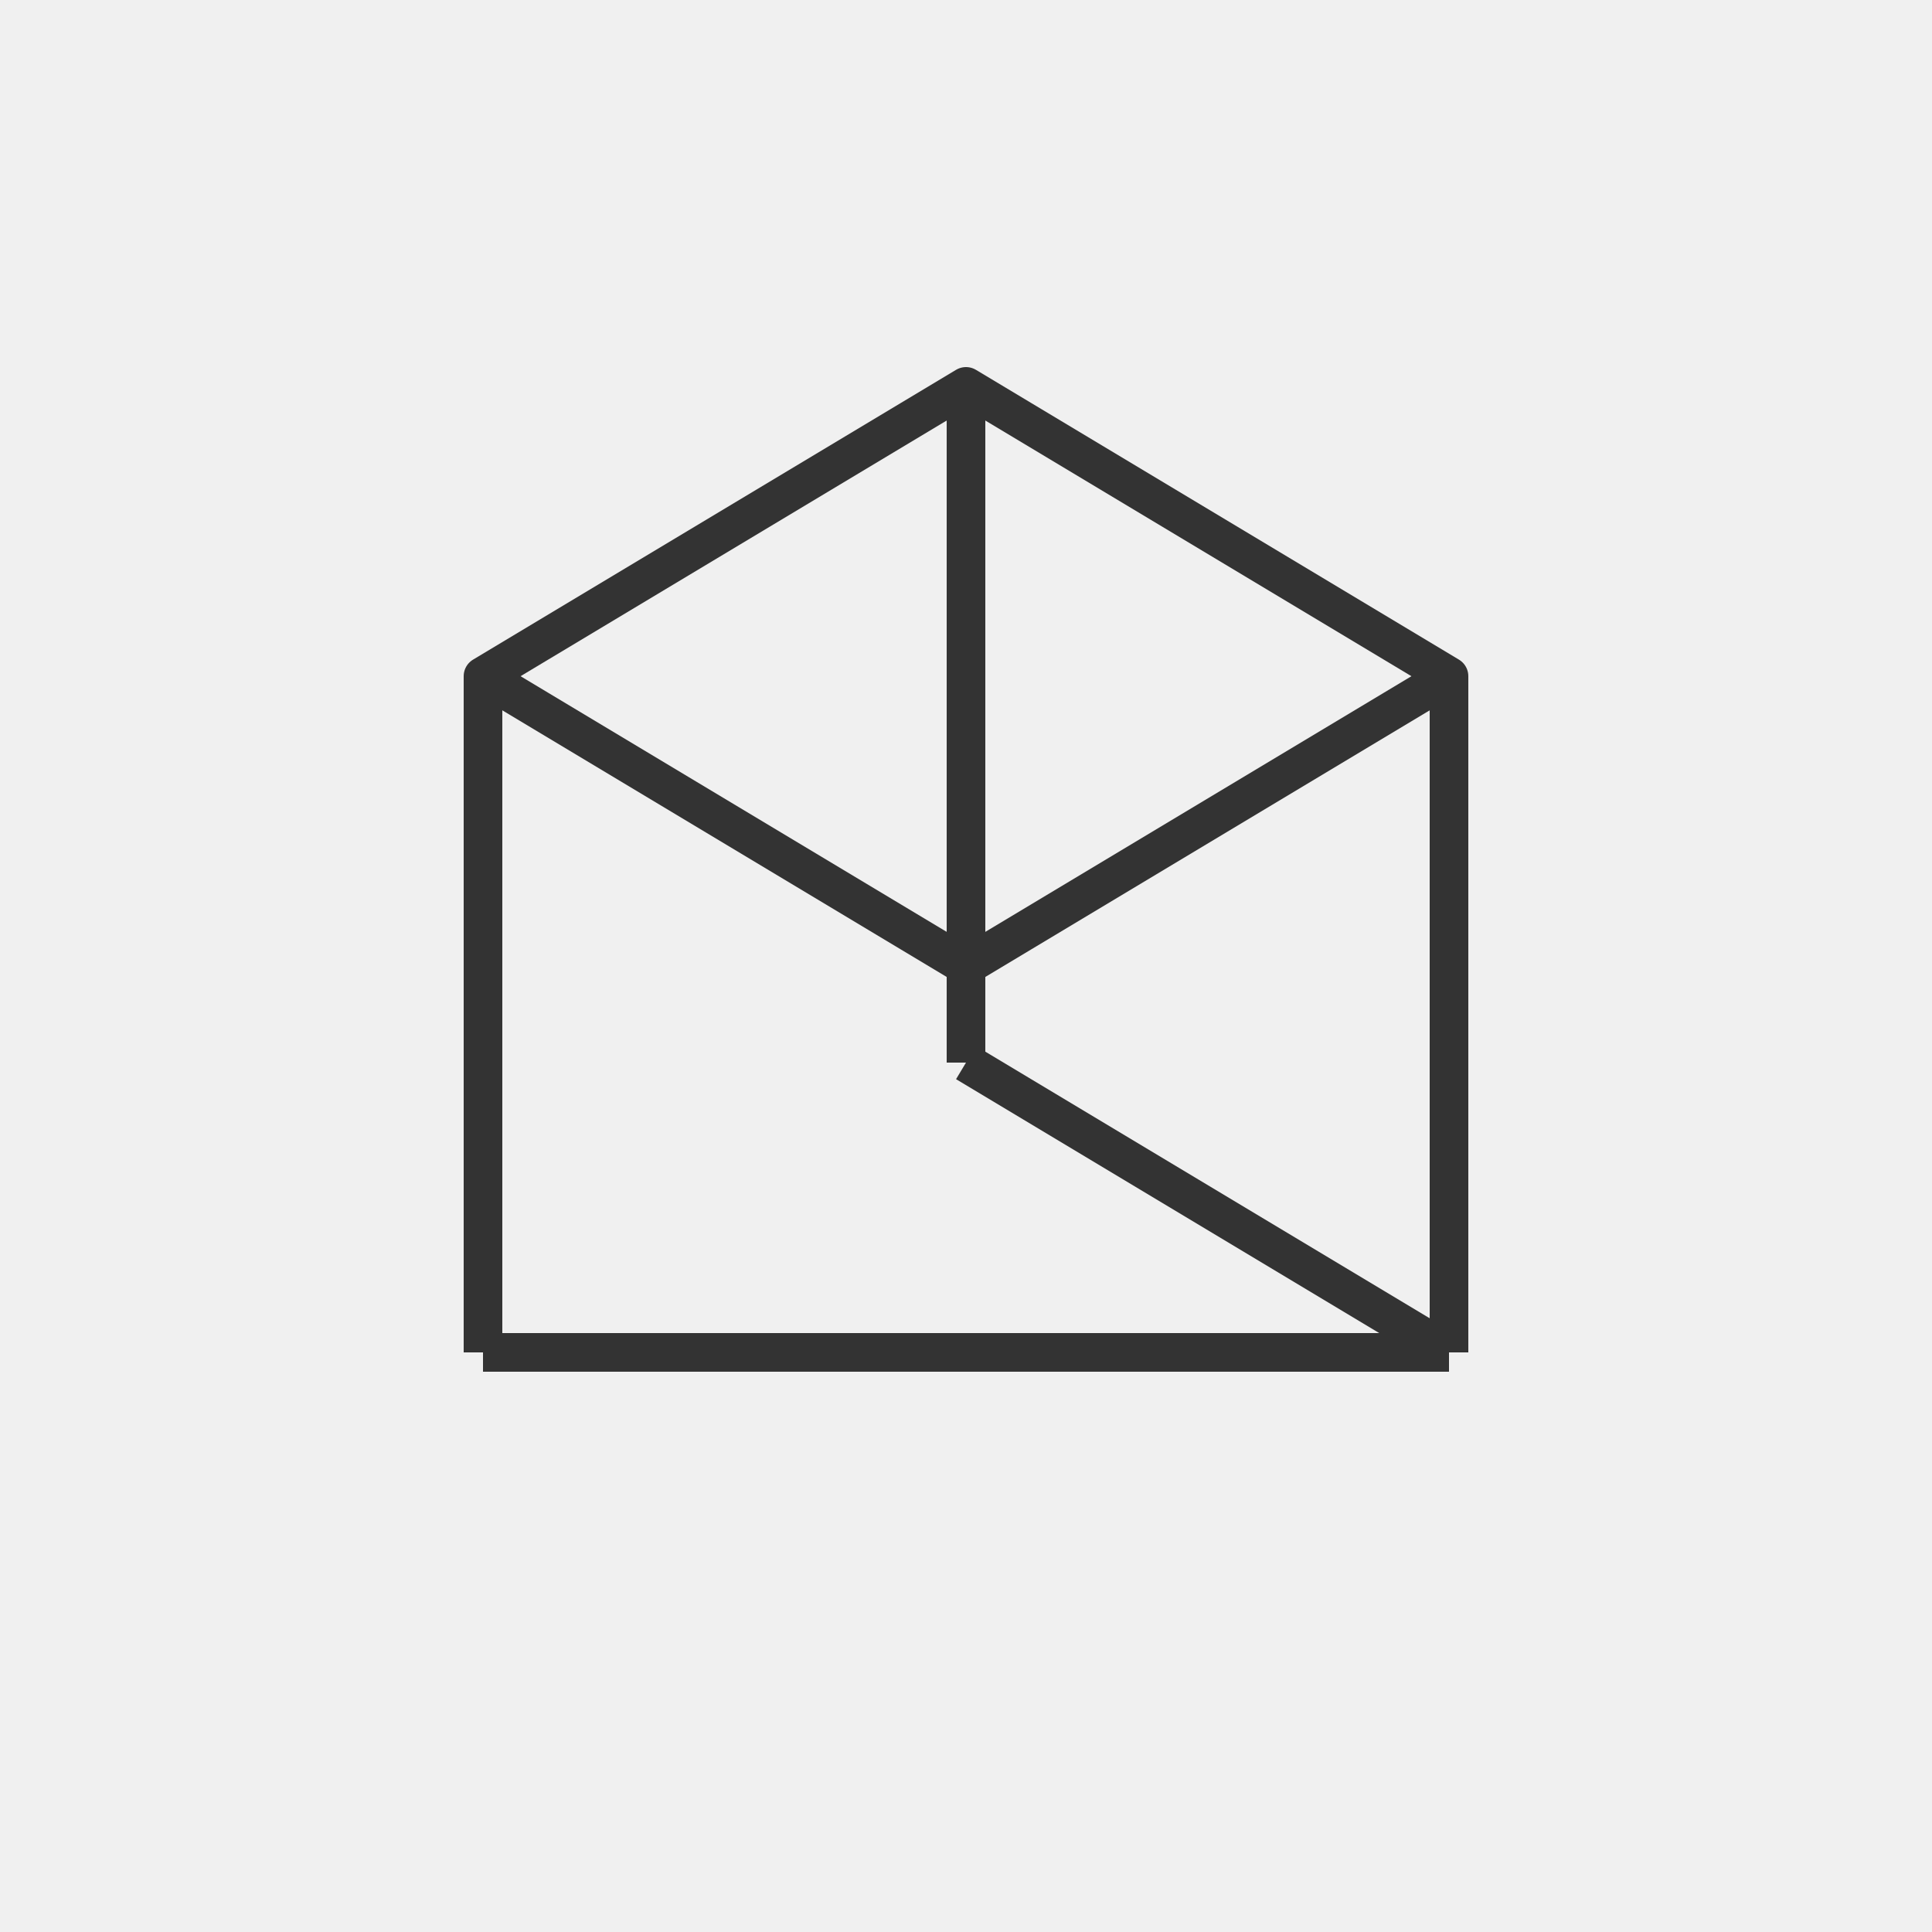
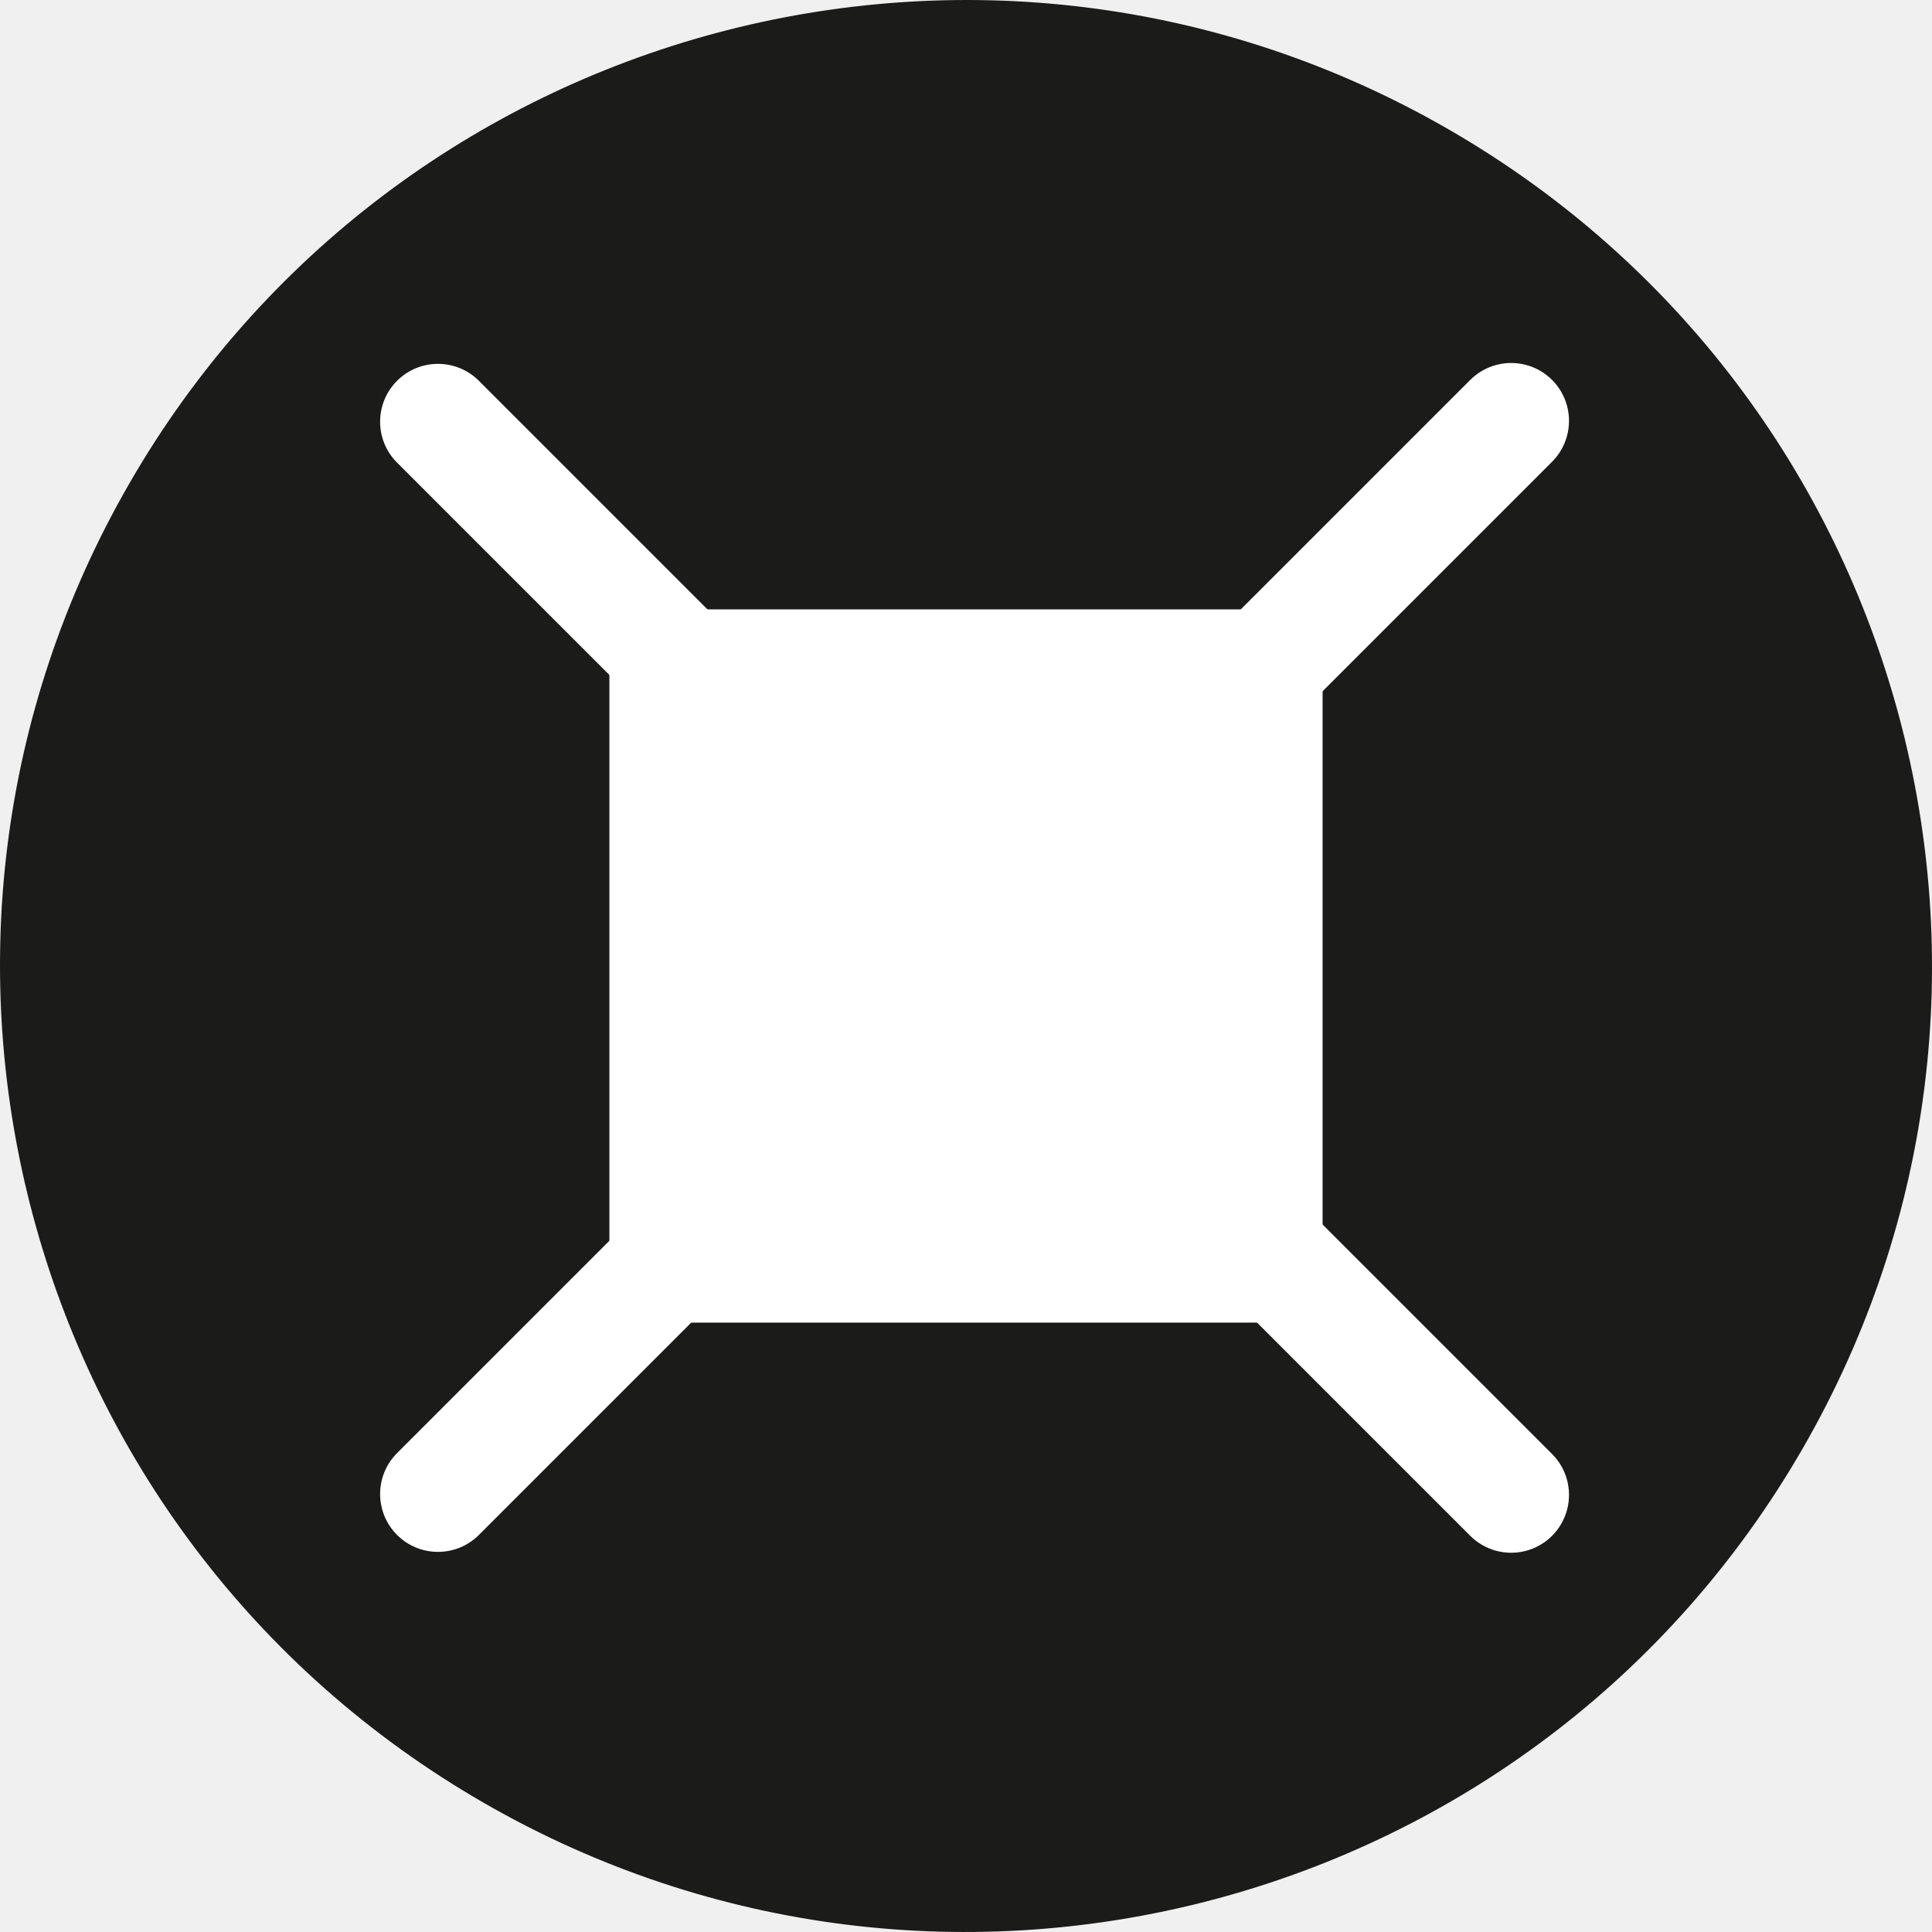
- <svg xmlns="http://www.w3.org/2000/svg" viewBox="0 0 100 100">
-   <g stroke="#333" stroke-width="2" fill="none" stroke-linejoin="round">
-     <path d="M 25 70 L 25 35 L 50 20 L 75 35 L 75 70" />
-     <path d="M 50 20 L 50 55" />
-     <path d="M 25 35 L 50 50" />
-     <path d="M 75 35 L 50 50" />
-     <line x1="25" y1="70" x2="75" y2="70" />
-     <path d="M 50 55 L 75 70" />
+ <svg xmlns="http://www.w3.org/2000/svg" viewBox="0 0 406.34 406.34">
+   <defs>
+     <style>.cls-1{fill:none;}.cls-2{clip-path:url(#clip-path);}.cls-3{fill:#1b1b1a;}.cls-4{fill:#fff;}</style>
+     <clipPath id="clip-path" transform="translate(0 0)">
+       <rect class="cls-1" width="406.34" height="406.34" />
+     </clipPath>
+   </defs>
+   <g id="Laag_2" data-name="Laag 2">
+     <g id="Laag_1-2" data-name="Laag 1">
+       <g class="cls-2">
+         <path class="cls-3" d="M379.09,304.74c56.1-97.16,22.81-221.4-74.35-277.49S83.34,4.44,27.25,101.6,4.44,323,101.6,379.09,323,401.9,379.09,304.74" transform="translate(0 0)" />
+         <rect class="cls-4" x="128.17" y="128.17" width="150" height="150" rx="13.5" />
+         <path class="cls-4" d="M83.42,305.71a12.17,12.17,0,0,0,17.21,17.21L326.34,97.21A12.17,12.17,0,1,0,309.13,80Z" transform="translate(0 0)" />
+         <path class="cls-4" d="M309.13,322.92a12.17,12.17,0,1,0,17.21-17.21L100.63,80A12.17,12.17,0,0,0,83.42,97.21Z" transform="translate(0 0)" />
+       </g>
+     </g>
  </g>
</svg>
